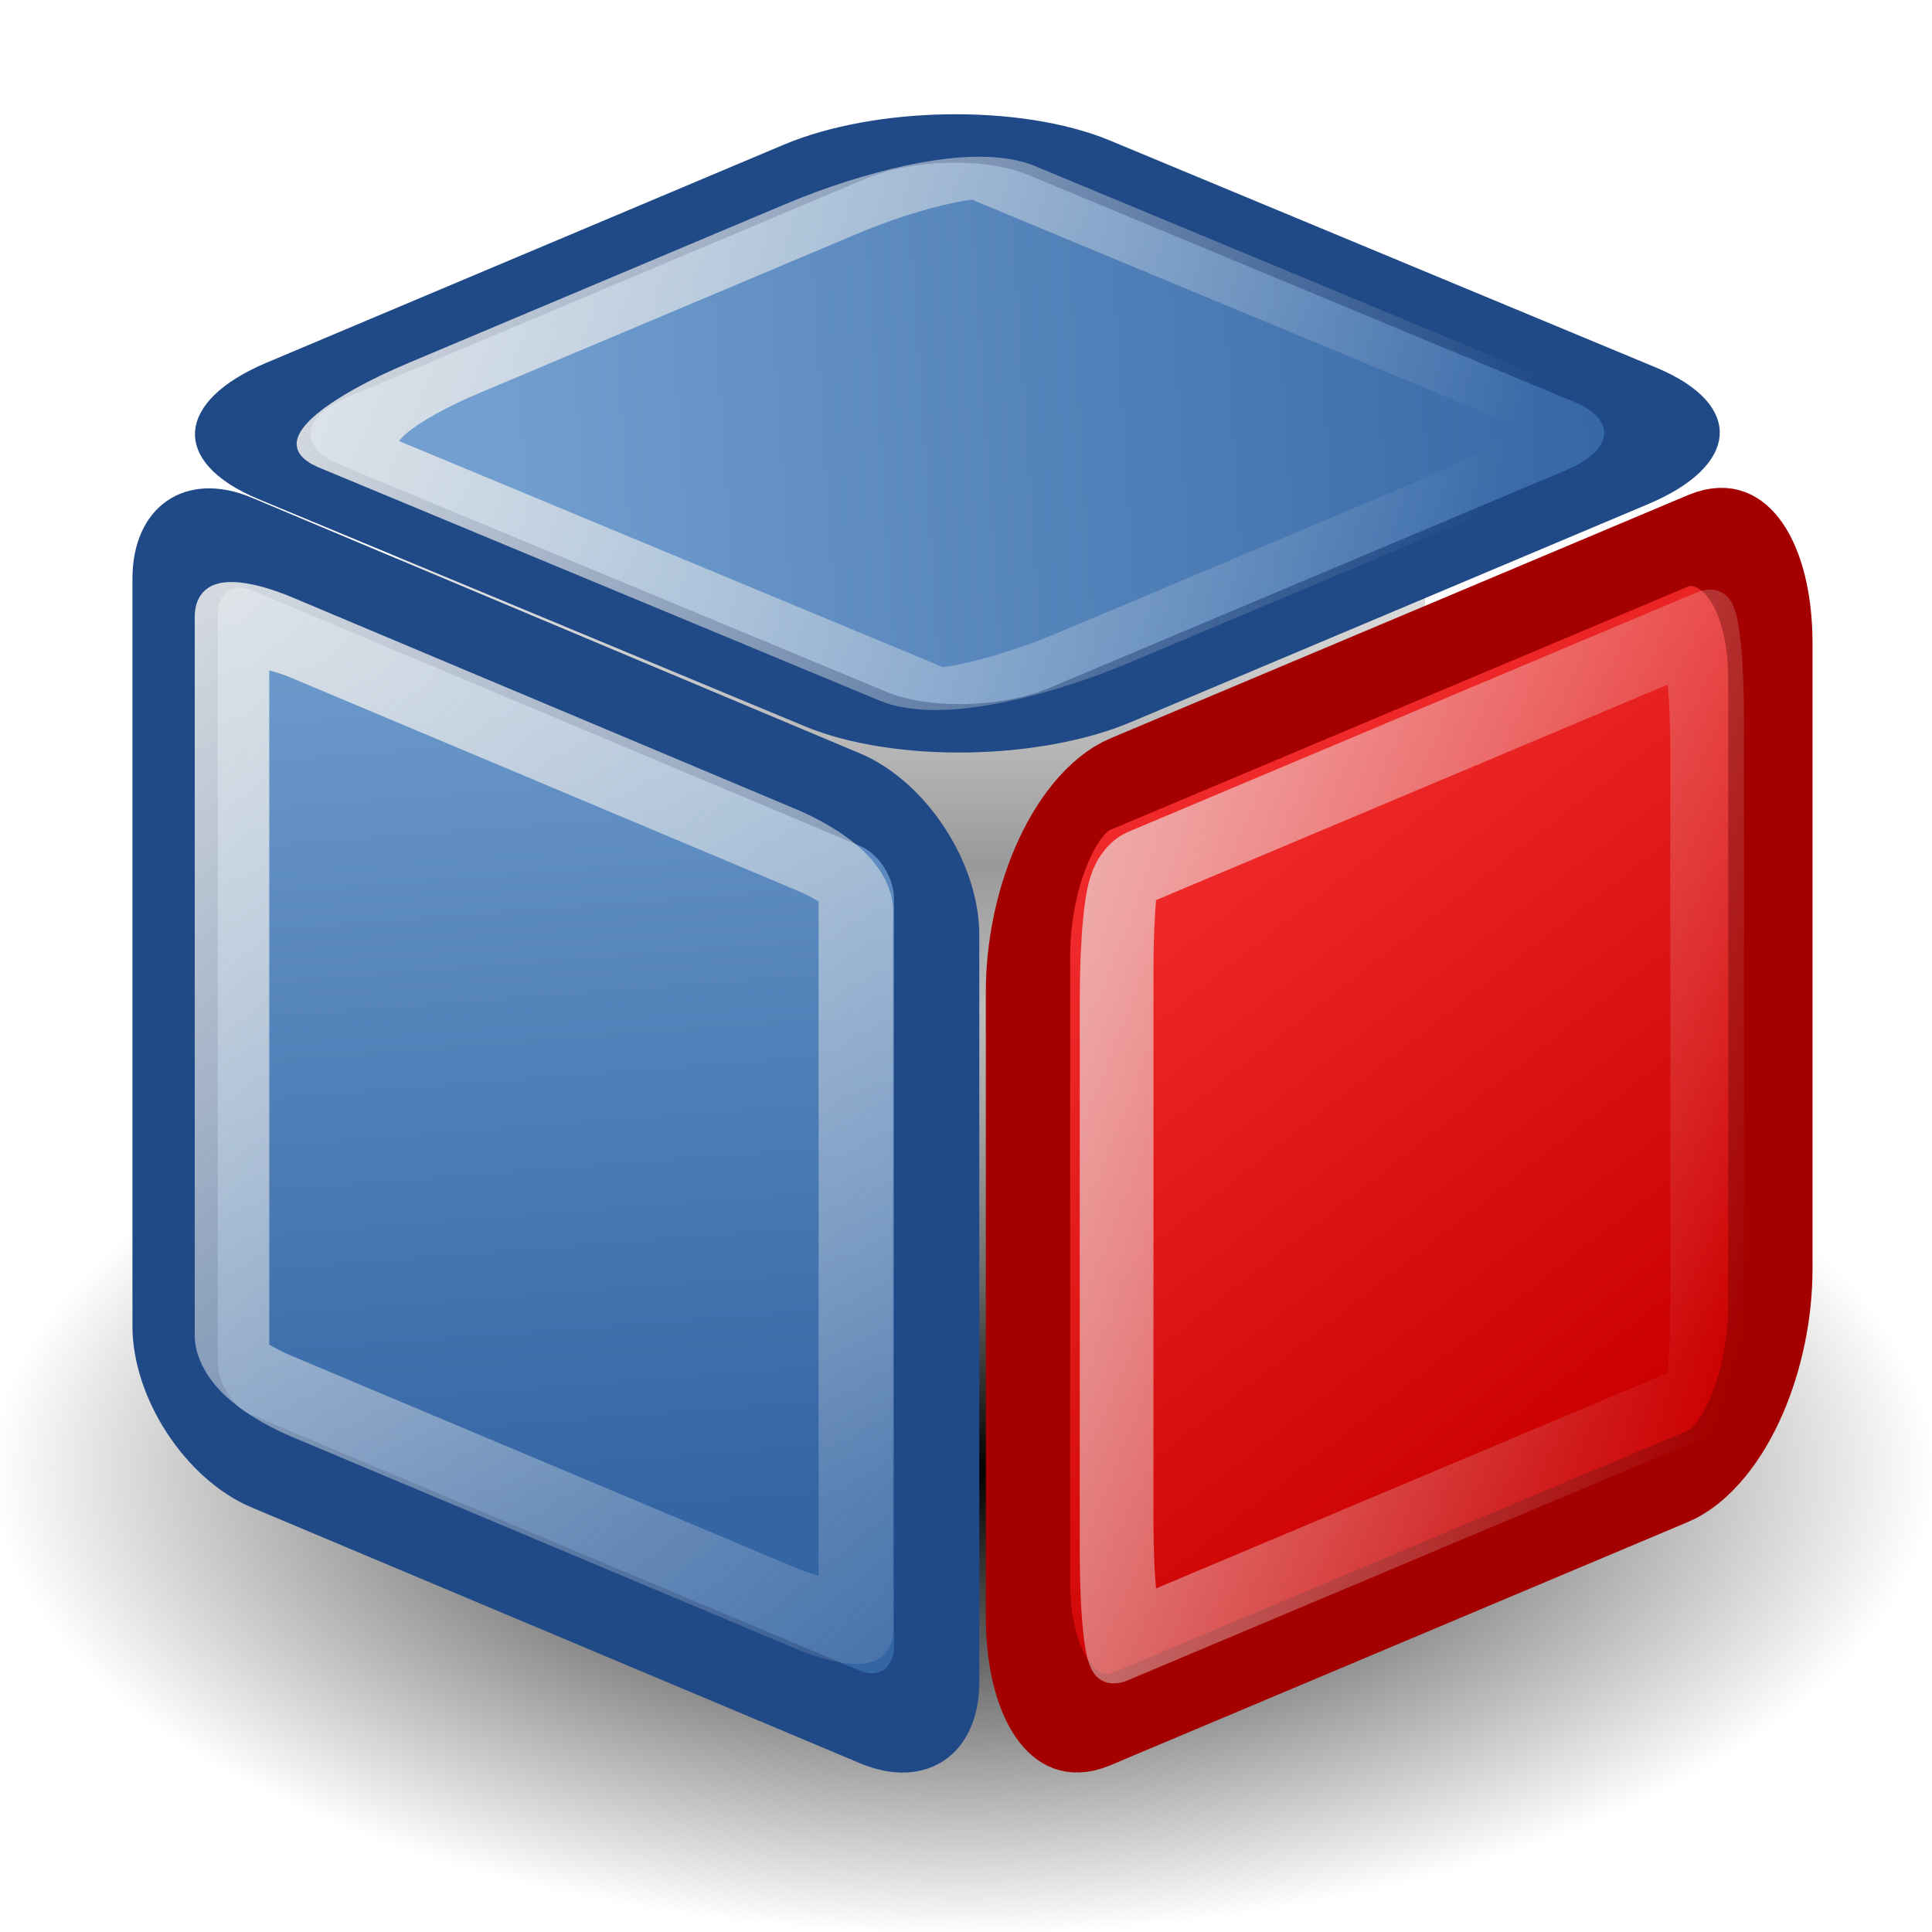
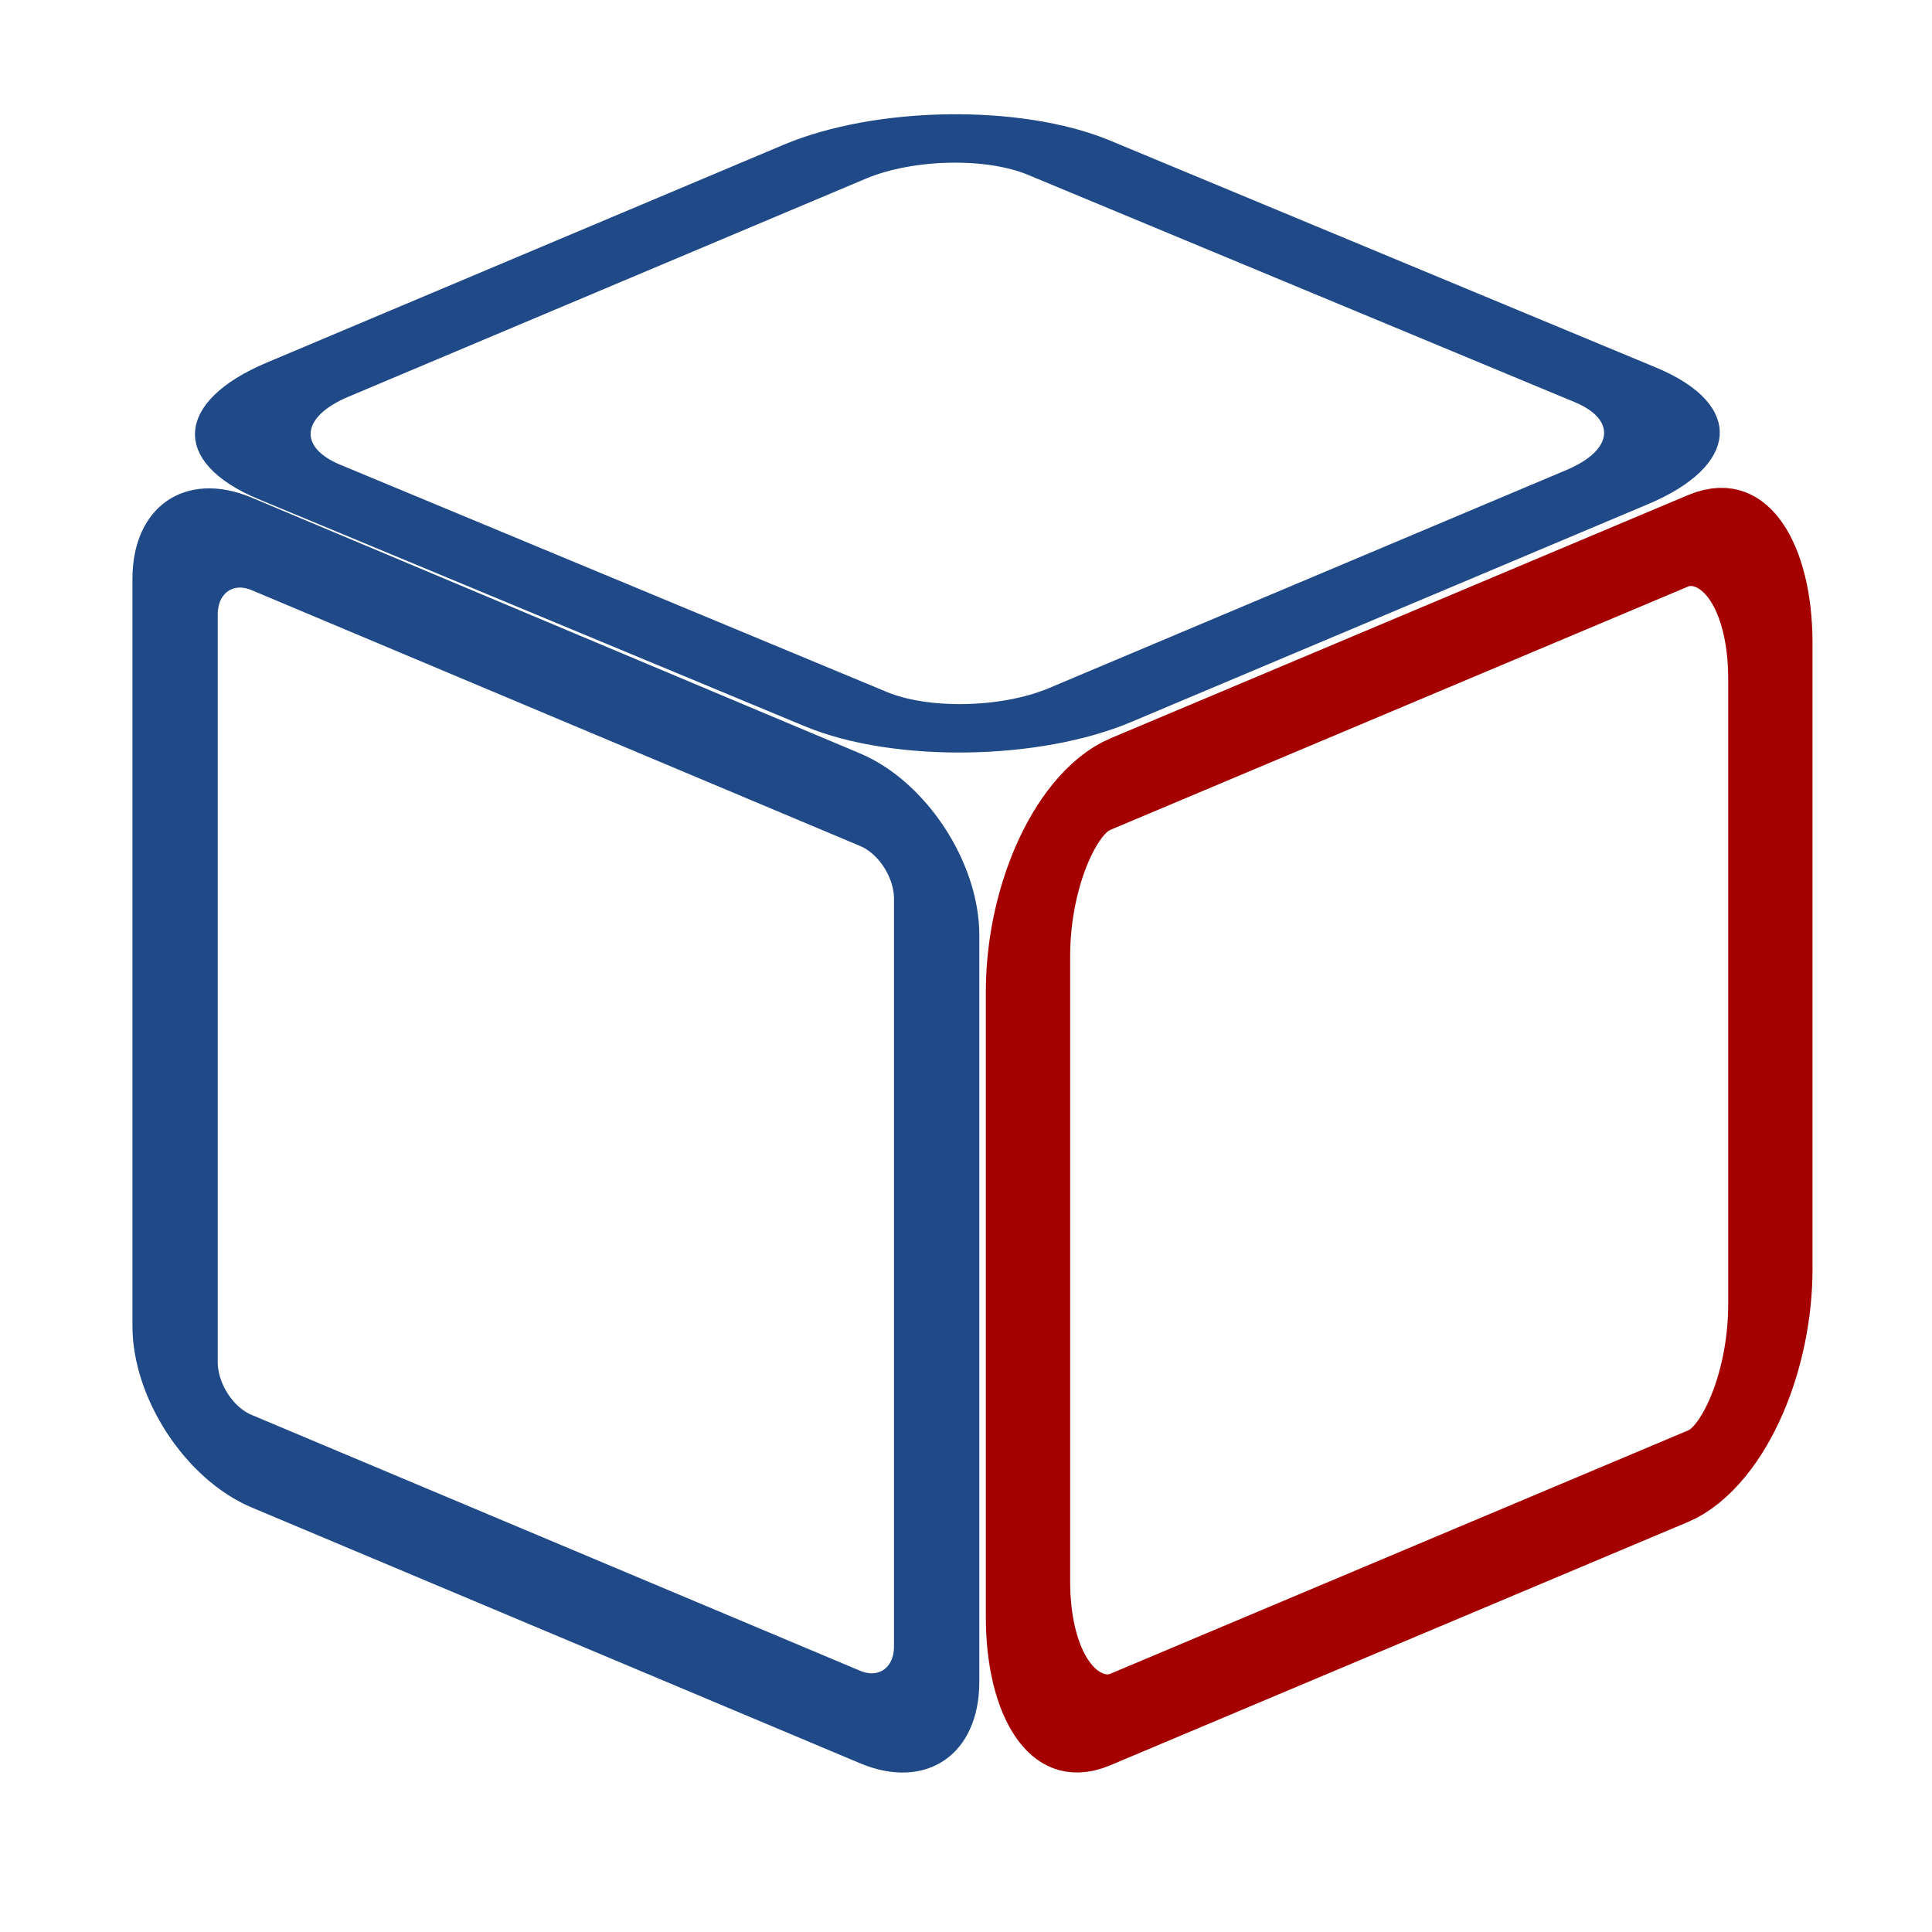
<svg xmlns="http://www.w3.org/2000/svg" xmlns:xlink="http://www.w3.org/1999/xlink" id="svg1307" height="48" width="48" version="1.0">
  <defs id="defs1309">
    <linearGradient id="linearGradient7983">
-       <stop id="stop7985" style="stop-color:#729fcf" offset="0" />
-       <stop id="stop7987" style="stop-color:#3465a4" offset="1" />
    </linearGradient>
    <linearGradient id="linearGradient7092">
-       <stop id="stop7094" style="stop-color:#eeeeec" offset="0" />
-       <stop id="stop7096" style="stop-color:#eeeeec;stop-opacity:0" offset="1" />
    </linearGradient>
    <linearGradient id="linearGradient7046">
-       <stop id="stop7048" style="stop-color:#c00" offset="0" />
-       <stop id="stop7050" style="stop-color:#ef2929" offset="1" />
    </linearGradient>
    <radialGradient id="radialGradient6719" xlink:href="#linearGradient5060" gradientUnits="userSpaceOnUse" cy="486.65" cx="605.71" gradientTransform="matrix(-2.7744,0,0,1.9697,112.76,-872.89)" r="117.14" />
    <linearGradient id="linearGradient5060">
-       <stop id="stop5062" offset="0" />
-       <stop id="stop5064" style="stop-opacity:0" offset="1" />
    </linearGradient>
    <radialGradient id="radialGradient6717" xlink:href="#linearGradient5060" gradientUnits="userSpaceOnUse" cy="486.65" cx="605.71" gradientTransform="matrix(2.7744,0,0,1.9697,-1891.6,-872.89)" r="117.14" />
    <linearGradient id="linearGradient5048">
-       <stop id="stop5050" style="stop-opacity:0" offset="0" />
-       <stop id="stop5056" offset=".5" />
-       <stop id="stop5052" style="stop-opacity:0" offset="1" />
    </linearGradient>
    <linearGradient id="linearGradient6715" y2="609.51" xlink:href="#linearGradient5048" gradientUnits="userSpaceOnUse" x2="302.86" gradientTransform="matrix(3.140543,0,0,1.586189,-2088.939,-279.8849)" y1="366.65" x1="302.86" />
    <linearGradient id="linearGradient4298" y2="42.021" xlink:href="#linearGradient7092" gradientUnits="userSpaceOnUse" x2="14.025" gradientTransform="translate(11.027,-10.972)" y1="30.854" x1="2.975" />
    <linearGradient id="linearGradient4358" y2="13.042" xlink:href="#linearGradient7092" gradientUnits="userSpaceOnUse" x2="20" y1="-.625" x1="6.699" />
    <linearGradient id="linearGradient7052" y2="3.472" xlink:href="#linearGradient7046" gradientUnits="userSpaceOnUse" x2="13" y1="12.972" x1="15.697" />
    <linearGradient id="linearGradient7989" y2="30.653" xlink:href="#linearGradient7983" gradientUnits="userSpaceOnUse" x2="20.027" y1="21.153" x1="16.5" />
    <linearGradient id="linearGradient8886" y2="3.472" xlink:href="#linearGradient7046" gradientUnits="userSpaceOnUse" x2="13" gradientTransform="translate(11.053,0.055844)" y1="12.972" x1="15.697" />
    <linearGradient id="linearGradient8888" y2="13.042" xlink:href="#linearGradient7092" gradientUnits="userSpaceOnUse" x2="20" gradientTransform="translate(11.053,0.055844)" y1="-.625" x1="6.699" />
    <linearGradient id="linearGradient8894" y2="3.472" xlink:href="#linearGradient7046" gradientUnits="userSpaceOnUse" x2="13" gradientTransform="translate(22,-3.3229e-7)" y1="12.972" x1="15.697" />
    <linearGradient id="linearGradient8896" y2="13.042" xlink:href="#linearGradient7092" gradientUnits="userSpaceOnUse" x2="20" gradientTransform="translate(22,-3.3229e-7)" y1="-.625" x1="6.699" />
    <linearGradient id="linearGradient8902" y2="3.472" xlink:href="#linearGradient7046" gradientUnits="userSpaceOnUse" x2="13" gradientTransform="translate(22,11)" y1="12.972" x1="15.697" />
    <linearGradient id="linearGradient8904" y2="13.042" xlink:href="#linearGradient7092" gradientUnits="userSpaceOnUse" x2="20" gradientTransform="translate(22,11)" y1="-.625" x1="6.699" />
    <linearGradient id="linearGradient8910" y2="30.653" xlink:href="#linearGradient7983" gradientUnits="userSpaceOnUse" x2="20.027" gradientTransform="translate(5.4708e-7,11)" y1="21.153" x1="16.5" />
    <linearGradient id="linearGradient8912" y2="42.021" xlink:href="#linearGradient7092" gradientUnits="userSpaceOnUse" x2="14.025" gradientTransform="translate(11.027,0.02792)" y1="30.854" x1="2.975" />
    <linearGradient id="linearGradient8918" y2="30.653" xlink:href="#linearGradient7983" gradientUnits="userSpaceOnUse" x2="20.027" gradientTransform="translate(10.947,10.944)" y1="21.153" x1="16.5" />
    <linearGradient id="linearGradient8920" y2="42.021" xlink:href="#linearGradient7092" gradientUnits="userSpaceOnUse" x2="14.025" gradientTransform="translate(21.973,-0.027923)" y1="30.854" x1="2.975" />
    <linearGradient id="linearGradient8926" y2="30.653" xlink:href="#linearGradient7983" gradientUnits="userSpaceOnUse" x2="20.027" gradientTransform="translate(-11,11)" y1="21.153" x1="16.5" />
    <linearGradient id="linearGradient8928" y2="42.021" xlink:href="#linearGradient7092" gradientUnits="userSpaceOnUse" x2="14.025" gradientTransform="translate(0.026624,0.02792)" y1="30.854" x1="2.975" />
    <linearGradient xlink:href="#linearGradient5048" id="linearGradient3047" gradientUnits="userSpaceOnUse" gradientTransform="matrix(2.7744,0,0,1.9697,-1892.2,-872.89)" x1="302.86" y1="366.65" x2="302.86" y2="609.51" />
    <radialGradient xlink:href="#linearGradient5060" id="radialGradient3049" gradientUnits="userSpaceOnUse" gradientTransform="matrix(2.7744,0,0,1.9697,-1891.6,-872.89)" cx="605.71" cy="486.65" r="117.14" />
    <radialGradient xlink:href="#linearGradient5060" id="radialGradient3051" gradientUnits="userSpaceOnUse" gradientTransform="matrix(-2.7744,0,0,1.9697,112.76,-872.89)" cx="605.71" cy="486.65" r="117.14" />
    <linearGradient xlink:href="#linearGradient5048" id="linearGradient3053" gradientUnits="userSpaceOnUse" gradientTransform="matrix(2.7744,0,0,1.9697,-1892.2,-872.89)" x1="302.86" y1="366.65" x2="302.86" y2="609.51" />
    <radialGradient xlink:href="#linearGradient5060" id="radialGradient3055" gradientUnits="userSpaceOnUse" gradientTransform="matrix(2.7744,0,0,1.9697,-1891.6,-872.89)" cx="605.71" cy="486.65" r="117.14" />
    <radialGradient xlink:href="#linearGradient5060" id="radialGradient3057" gradientUnits="userSpaceOnUse" gradientTransform="matrix(-2.7744,0,0,1.9697,112.76,-872.89)" cx="605.71" cy="486.65" r="117.14" />
    <linearGradient xlink:href="#linearGradient7092" id="linearGradient3060" gradientUnits="userSpaceOnUse" gradientTransform="translate(-70.32452,-20.12475)" x1="2.975" y1="30.854" x2="14.025" y2="42.021" />
    <linearGradient xlink:href="#linearGradient7983" id="linearGradient3063" gradientUnits="userSpaceOnUse" gradientTransform="translate(-81.35115,-9.152672)" x1="16.5" y1="21.153" x2="20.027" y2="30.653" />
    <linearGradient xlink:href="#linearGradient7092" id="linearGradient3066" gradientUnits="userSpaceOnUse" gradientTransform="matrix(1.881495,-5.5820126e-8,0,2.14558,-2.38133,-57.44348)" x1="2.975" y1="30.854" x2="15.221" y2="43.088" />
    <linearGradient xlink:href="#linearGradient7983" id="linearGradient3069" gradientUnits="userSpaceOnUse" gradientTransform="matrix(1.881495,-5.5820126e-8,0,2.14558,-22.69796,-33.75712)" x1="16.101" y1="20.901" x2="20.027" y2="30.653" />
    <linearGradient xlink:href="#linearGradient7092" id="linearGradient3072" gradientUnits="userSpaceOnUse" gradientTransform="translate(-59.32415,-20.12475)" x1="2.975" y1="30.854" x2="14.025" y2="42.021" />
    <linearGradient xlink:href="#linearGradient7983" id="linearGradient3075" gradientUnits="userSpaceOnUse" gradientTransform="translate(-70.35114,-9.152672)" x1="16.5" y1="21.153" x2="20.027" y2="30.653" />
    <linearGradient xlink:href="#linearGradient7092" id="linearGradient3078" gradientUnits="userSpaceOnUse" gradientTransform="matrix(1.834537,0,0,2.151742,10.25002,25.56599)" x1="3.911" y1="2.328" x2="20.929" y2="10.036" />
    <linearGradient xlink:href="#linearGradient7046" id="linearGradient3081" gradientUnits="userSpaceOnUse" gradientTransform="matrix(1.834537,0,0,2.151742,10.25002,25.56599)" x1="15.697" y1="12.972" x2="13" y2="3.472" />
    <linearGradient xlink:href="#linearGradient7092" id="linearGradient3084" gradientUnits="userSpaceOnUse" gradientTransform="translate(-48.35115,-20.15267)" x1="6.699" y1="-.625" x2="20" y2="13.042" />
    <linearGradient xlink:href="#linearGradient7046" id="linearGradient3087" gradientUnits="userSpaceOnUse" gradientTransform="translate(-48.35115,-20.15267)" x1="15.697" y1="12.972" x2="13" y2="3.472" />
    <linearGradient xlink:href="#linearGradient7092" id="linearGradient3090" gradientUnits="userSpaceOnUse" gradientTransform="translate(-59.29814,-20.09683)" x1="6.699" y1="-.625" x2="20" y2="13.042" />
    <linearGradient xlink:href="#linearGradient7046" id="linearGradient3093" gradientUnits="userSpaceOnUse" gradientTransform="translate(-59.29814,-20.09683)" x1="15.697" y1="12.972" x2="13" y2="3.472" />
    <linearGradient xlink:href="#linearGradient7092" id="linearGradient3096" gradientUnits="userSpaceOnUse" x1="6.699" y1="-.625" x2="20" y2="13.042" gradientTransform="translate(-70.35115,-20.15267)" />
    <linearGradient xlink:href="#linearGradient7046" id="linearGradient3099" gradientUnits="userSpaceOnUse" x1="15.697" y1="12.972" x2="13" y2="3.472" gradientTransform="translate(-70.35115,-20.15267)" />
    <linearGradient xlink:href="#linearGradient7092" id="linearGradient3102" gradientUnits="userSpaceOnUse" gradientTransform="matrix(1.930134,-7.9205654e-8,-2.1260611e-8,1.920888,9.52598,-69.93422)" x1="1.694" y1="41.036" x2="12.976" y2="33.181" />
    <linearGradient xlink:href="#linearGradient7983" id="linearGradient3105" gradientUnits="userSpaceOnUse" x1="17.191" y1="29.701" x2="25.124" y2="21.379" gradientTransform="matrix(1.930134,-7.9205654e-8,-2.1260611e-8,1.920888,-11.75761,-48.85824)" />
    <radialGradient xlink:href="#linearGradient5060" id="radialGradient3142" gradientUnits="userSpaceOnUse" gradientTransform="matrix(-0.0519229,0,0,0.0411037,-35.4821,6.098613)" cx="605.71" cy="486.65" r="117.14" />
    <radialGradient xlink:href="#linearGradient5060" id="radialGradient3145" gradientUnits="userSpaceOnUse" gradientTransform="matrix(0.0519229,0,0,0.0411037,-72.9937,6.098613)" cx="605.71" cy="486.65" r="117.14" />
    <linearGradient xlink:href="#linearGradient5048" id="linearGradient3148" gradientUnits="userSpaceOnUse" gradientTransform="matrix(0.05273718,0,0,0.08397751,-41.73266,-19.47805)" x1="302.86" y1="366.65" x2="302.86" y2="609.51" />
    <radialGradient xlink:href="#linearGradient4114" id="radialGradient4120" gradientTransform="scale(1.64399,0.608276)" cx="15.116" cy="63.965" fx="15.116" fy="63.965" r="12.289" gradientUnits="userSpaceOnUse" />
    <linearGradient id="linearGradient4114">
-       <stop style="stop-color:#000000;stop-opacity:1;" offset="0" id="stop4116" />
-       <stop style="stop-color:#000000;stop-opacity:0;" offset="1" id="stop4118" />
    </linearGradient>
    <radialGradient r="12.289" fy="63.965" fx="15.116" cy="63.965" cx="15.116" gradientTransform="scale(1.64399,0.608276)" gradientUnits="userSpaceOnUse" id="radialGradient3147" xlink:href="#linearGradient4114" />
  </defs>
  <path style="fill:url(#radialGradient3147);fill-opacity:1;stroke:none" id="path4112" d="m 45.053,38.909 a 20.203,7.475 0 1 1 -40.406,0 20.203,7.475 0 1 1 40.406,0 z" transform="matrix(1.194602,0,0,1.540521,-5.754352,-23.39235)" />
  <rect transform="scale(-1,1)" id="rect6709" style="opacity:0.402;color:#000000;fill:url(#linearGradient3148)" height="20.395" width="25.464" y="11.312" x="-35.405" />
  <rect x="16.368" y="-9.234" width="21.056" height="20.746" ry="3.401" rx="3.178" style="fill:url(#linearGradient3105);stroke:#204a87;stroke-width:2.203;stroke-linecap:round" id="rect4294" transform="matrix(0.923378,0.3838921,-0.9214958,0.3883884,0,0)" />
  <rect x="18.161" y="-7.546" width="17.469" height="17.369" ry="3.599" rx="1.171" style="fill:none;stroke:url(#linearGradient3102);stroke-width:1.926;stroke-linecap:round" id="rect4296" transform="matrix(0.923378,0.3838921,-0.9214958,0.3883884,0,0)" />
  <rect x="27.713" y="31.1" width="20.013" height="23.239" ry="3.85" rx="2.215" style="fill:url(#linearGradient3081);stroke:#a40000;stroke-width:2.273;stroke-linecap:round" id="rect8898" transform="matrix(0.9215979,-0.3881459,0,1,0,0)" />
  <rect x="30.102" y="33.466" width="15.921" height="19.088" ry="2.686" rx="0.294" style="fill:none;stroke:url(#linearGradient3078);stroke-width:1.987;stroke-linecap:round" id="rect8900" transform="matrix(0.9215979,-0.3881459,0,1,0,0)" />
  <rect x="4.719" y="10.884" width="20.525" height="22.79" ry="2.111" rx="2.063" style="fill:url(#linearGradient3069);stroke:#204a87;stroke-width:2.299;stroke-linecap:round" id="rect8914" transform="matrix(0.9218295,0.3875955,0,1,0,0)" />
  <rect x="6.253" y="12.793" width="16.814" height="18.851" ry="0.488" rx="1.617" style="fill:none;stroke:url(#linearGradient3066);stroke-width:2.009;stroke-linecap:round" id="rect8916" transform="matrix(0.9218295,0.3875955,0,1,0,0)" />
</svg>
